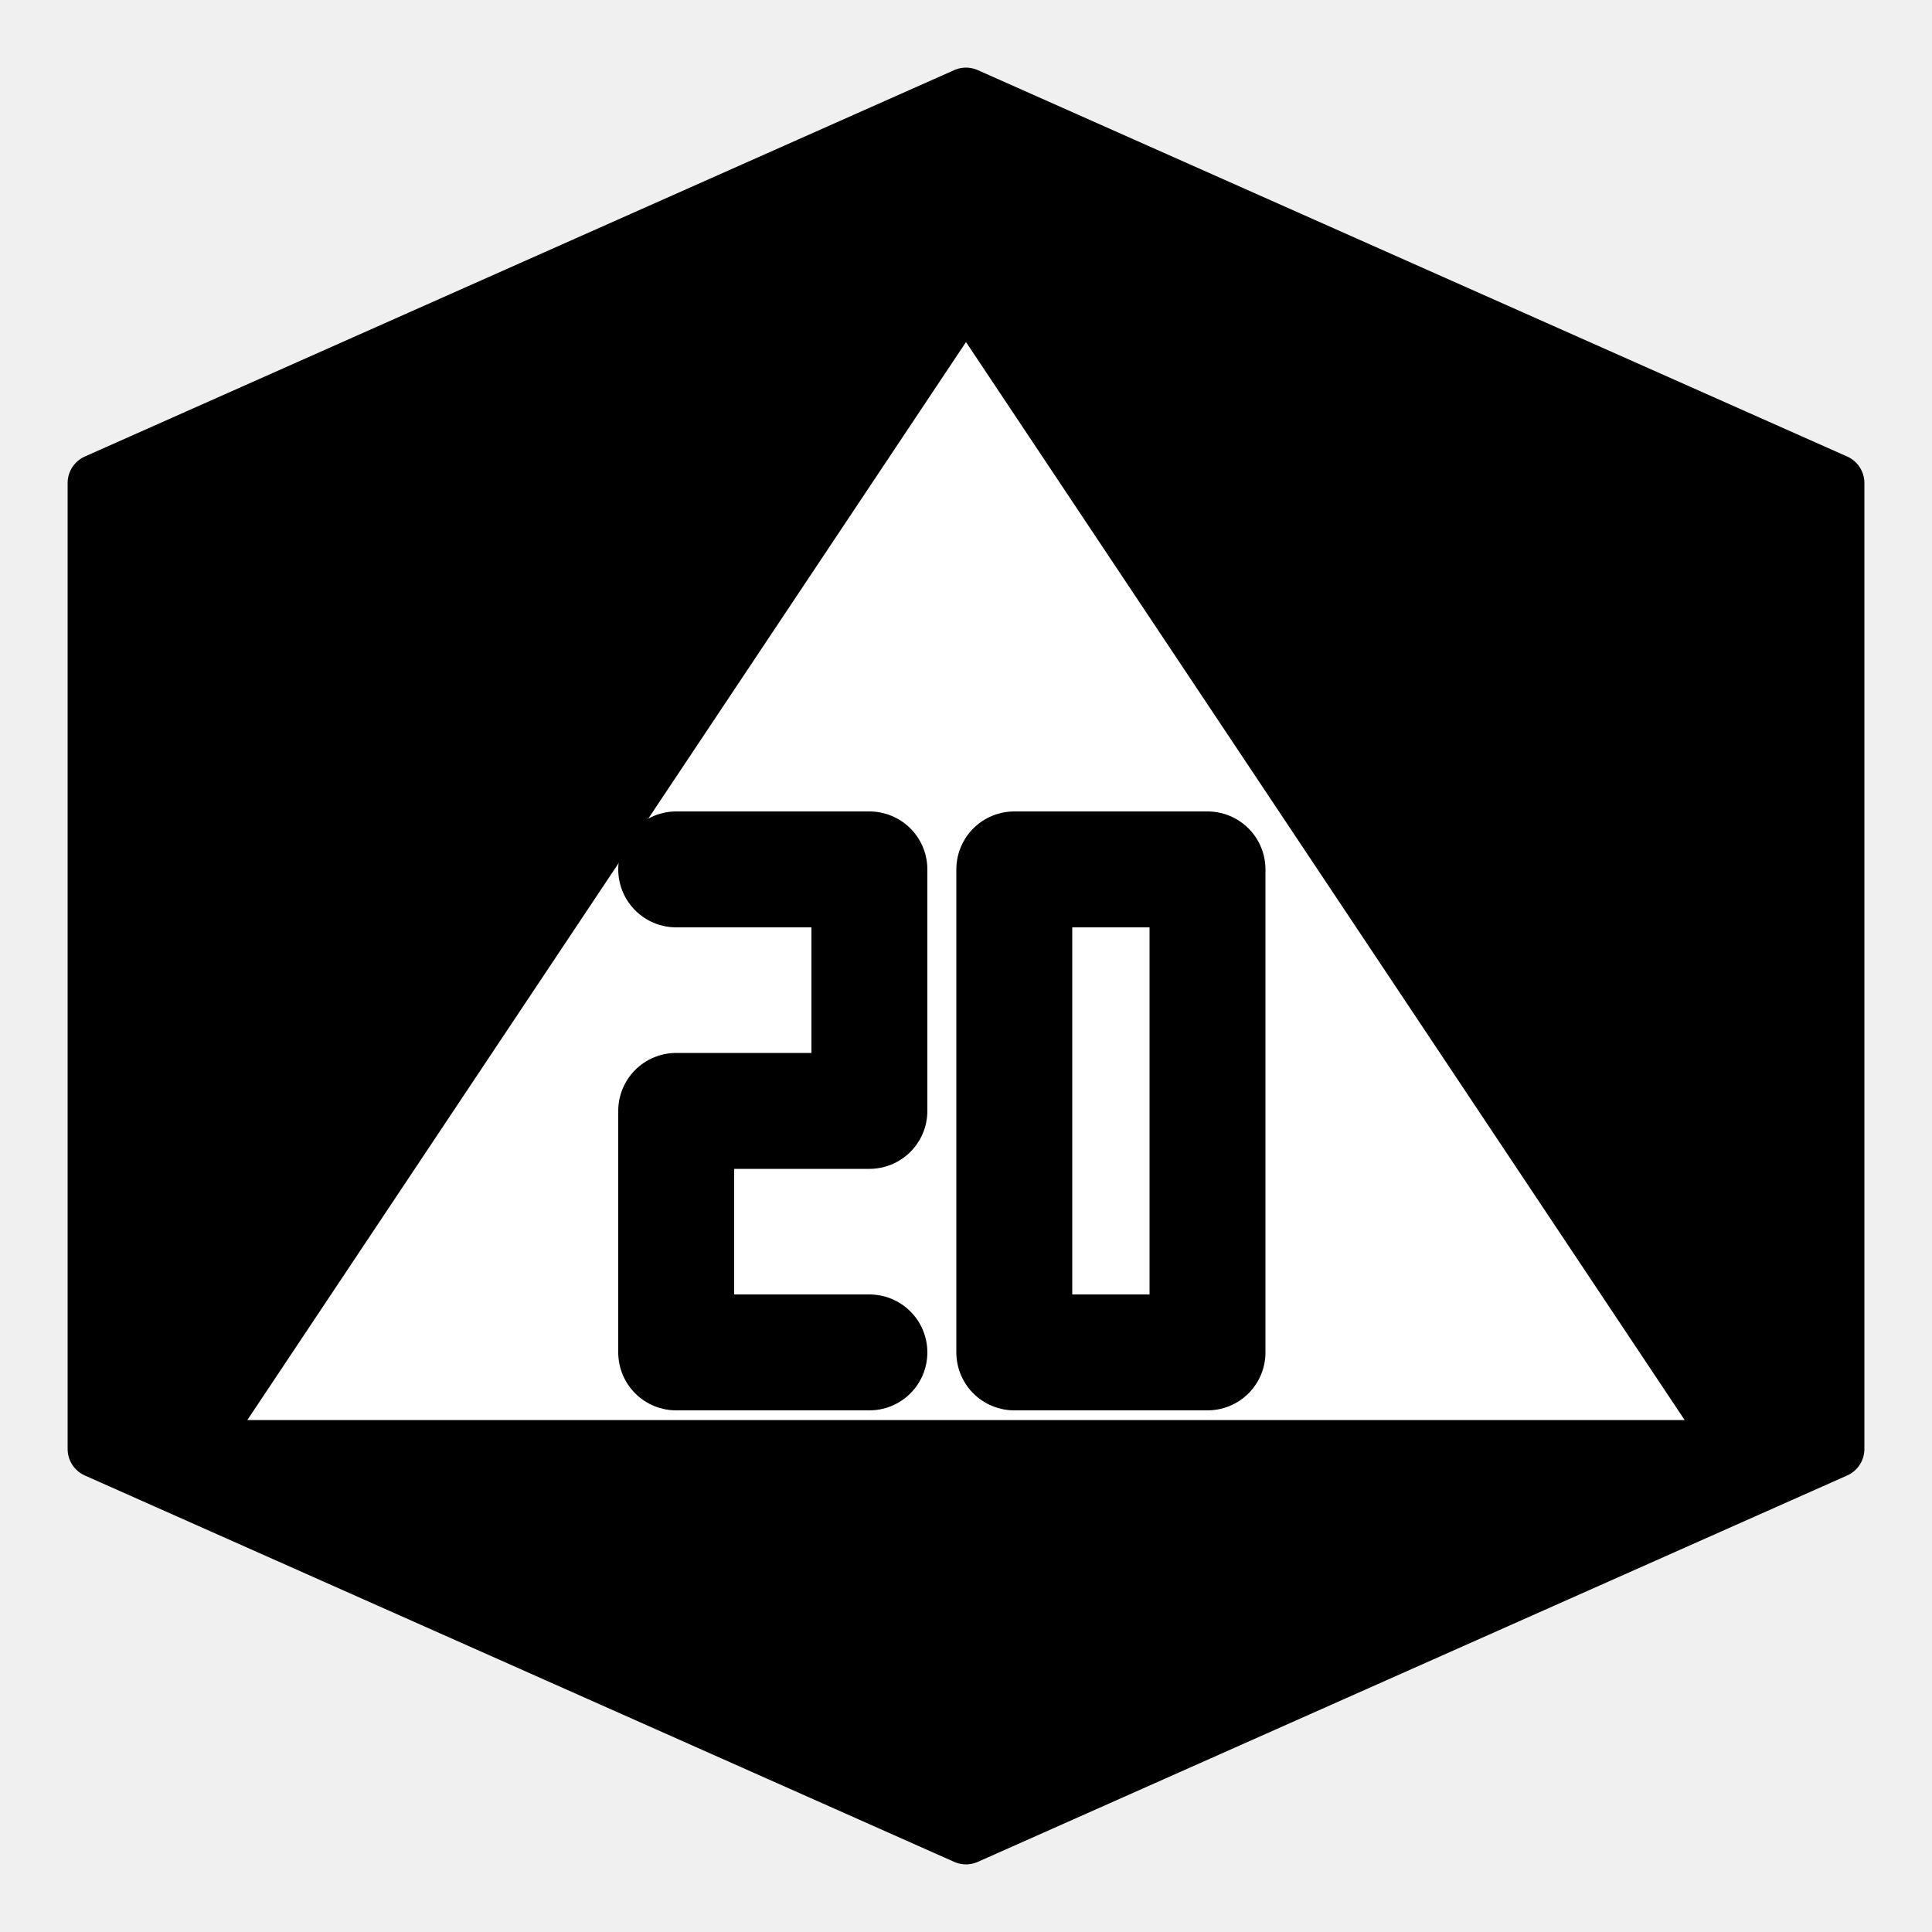
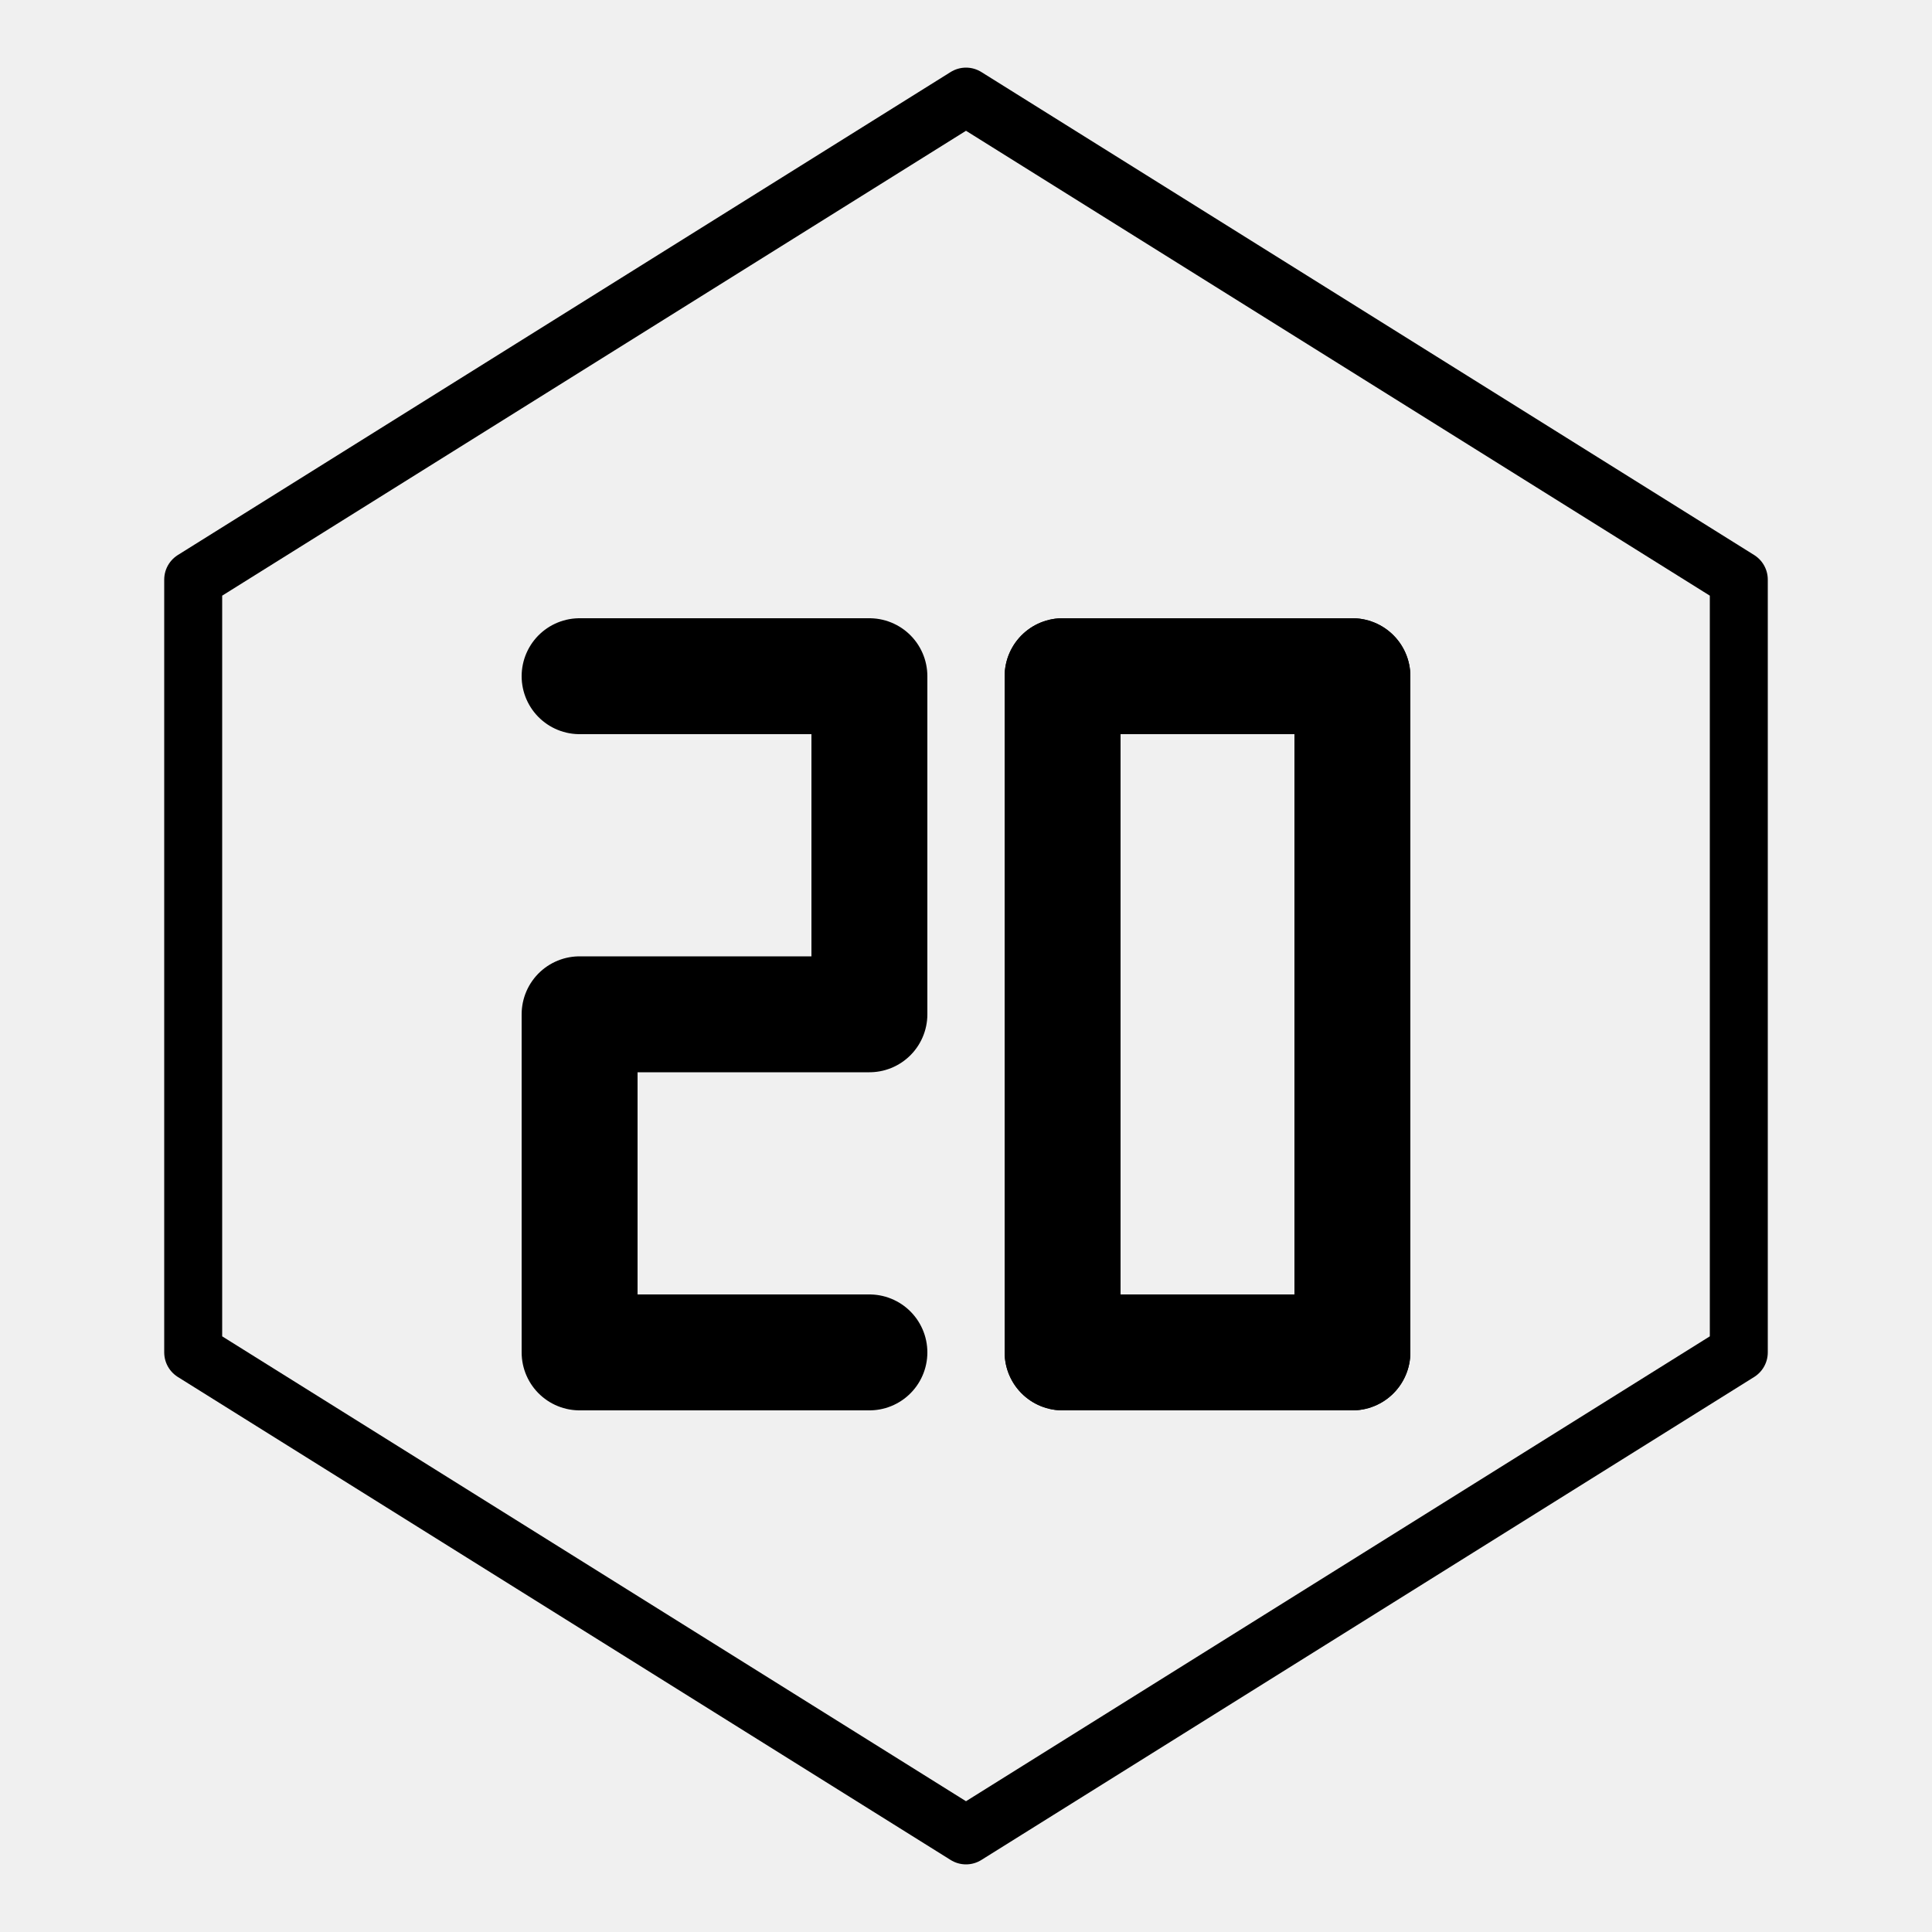
<svg xmlns="http://www.w3.org/2000/svg" width="100px" height="100px" viewBox="0 0 100 100">
  <style>
    .dice,
    .digit {
-       stroke: #000;
+       stroke: currentColor;
      stroke-linecap: round;
      stroke-linejoin: round;
+       fill: none;
    }
    .dice {
-       fill: #fff;
      stroke-width: 3;
-     }
-     .dice.back {
-       fill: #000;
    }
    .digit {
      stroke-width: 6;
-       fill: none;
    }
  </style>
-   <polygon class="dice back" points="50,5 95,25 95,75 50,95 5,75 5,25" />
-   <polygon class="dice front" points="50,15 10,75 90,75" />
-   <path class="digit" d="M35,45l10,0 0,12.5 -10,0 0,12.5 10,0" />
-   <path class="digit" d="M52.5,45l0,25 10,0 0,-25 -10,0" />
+   <polygon class="dice" points="50,5 10,30 10,70 50,95 90,70 90,30" />
+   <path class="digit" d="M30,35l15,0 0,17.5 -15,0 0,17.5 15,0" />
+   <path class="digit" d="M55,35l0,35 15,0 0,-35 -15,0" />
+   <path class="digit" d="M55,35l0,35 15,0 0,-35 -15,0" />
</svg>
